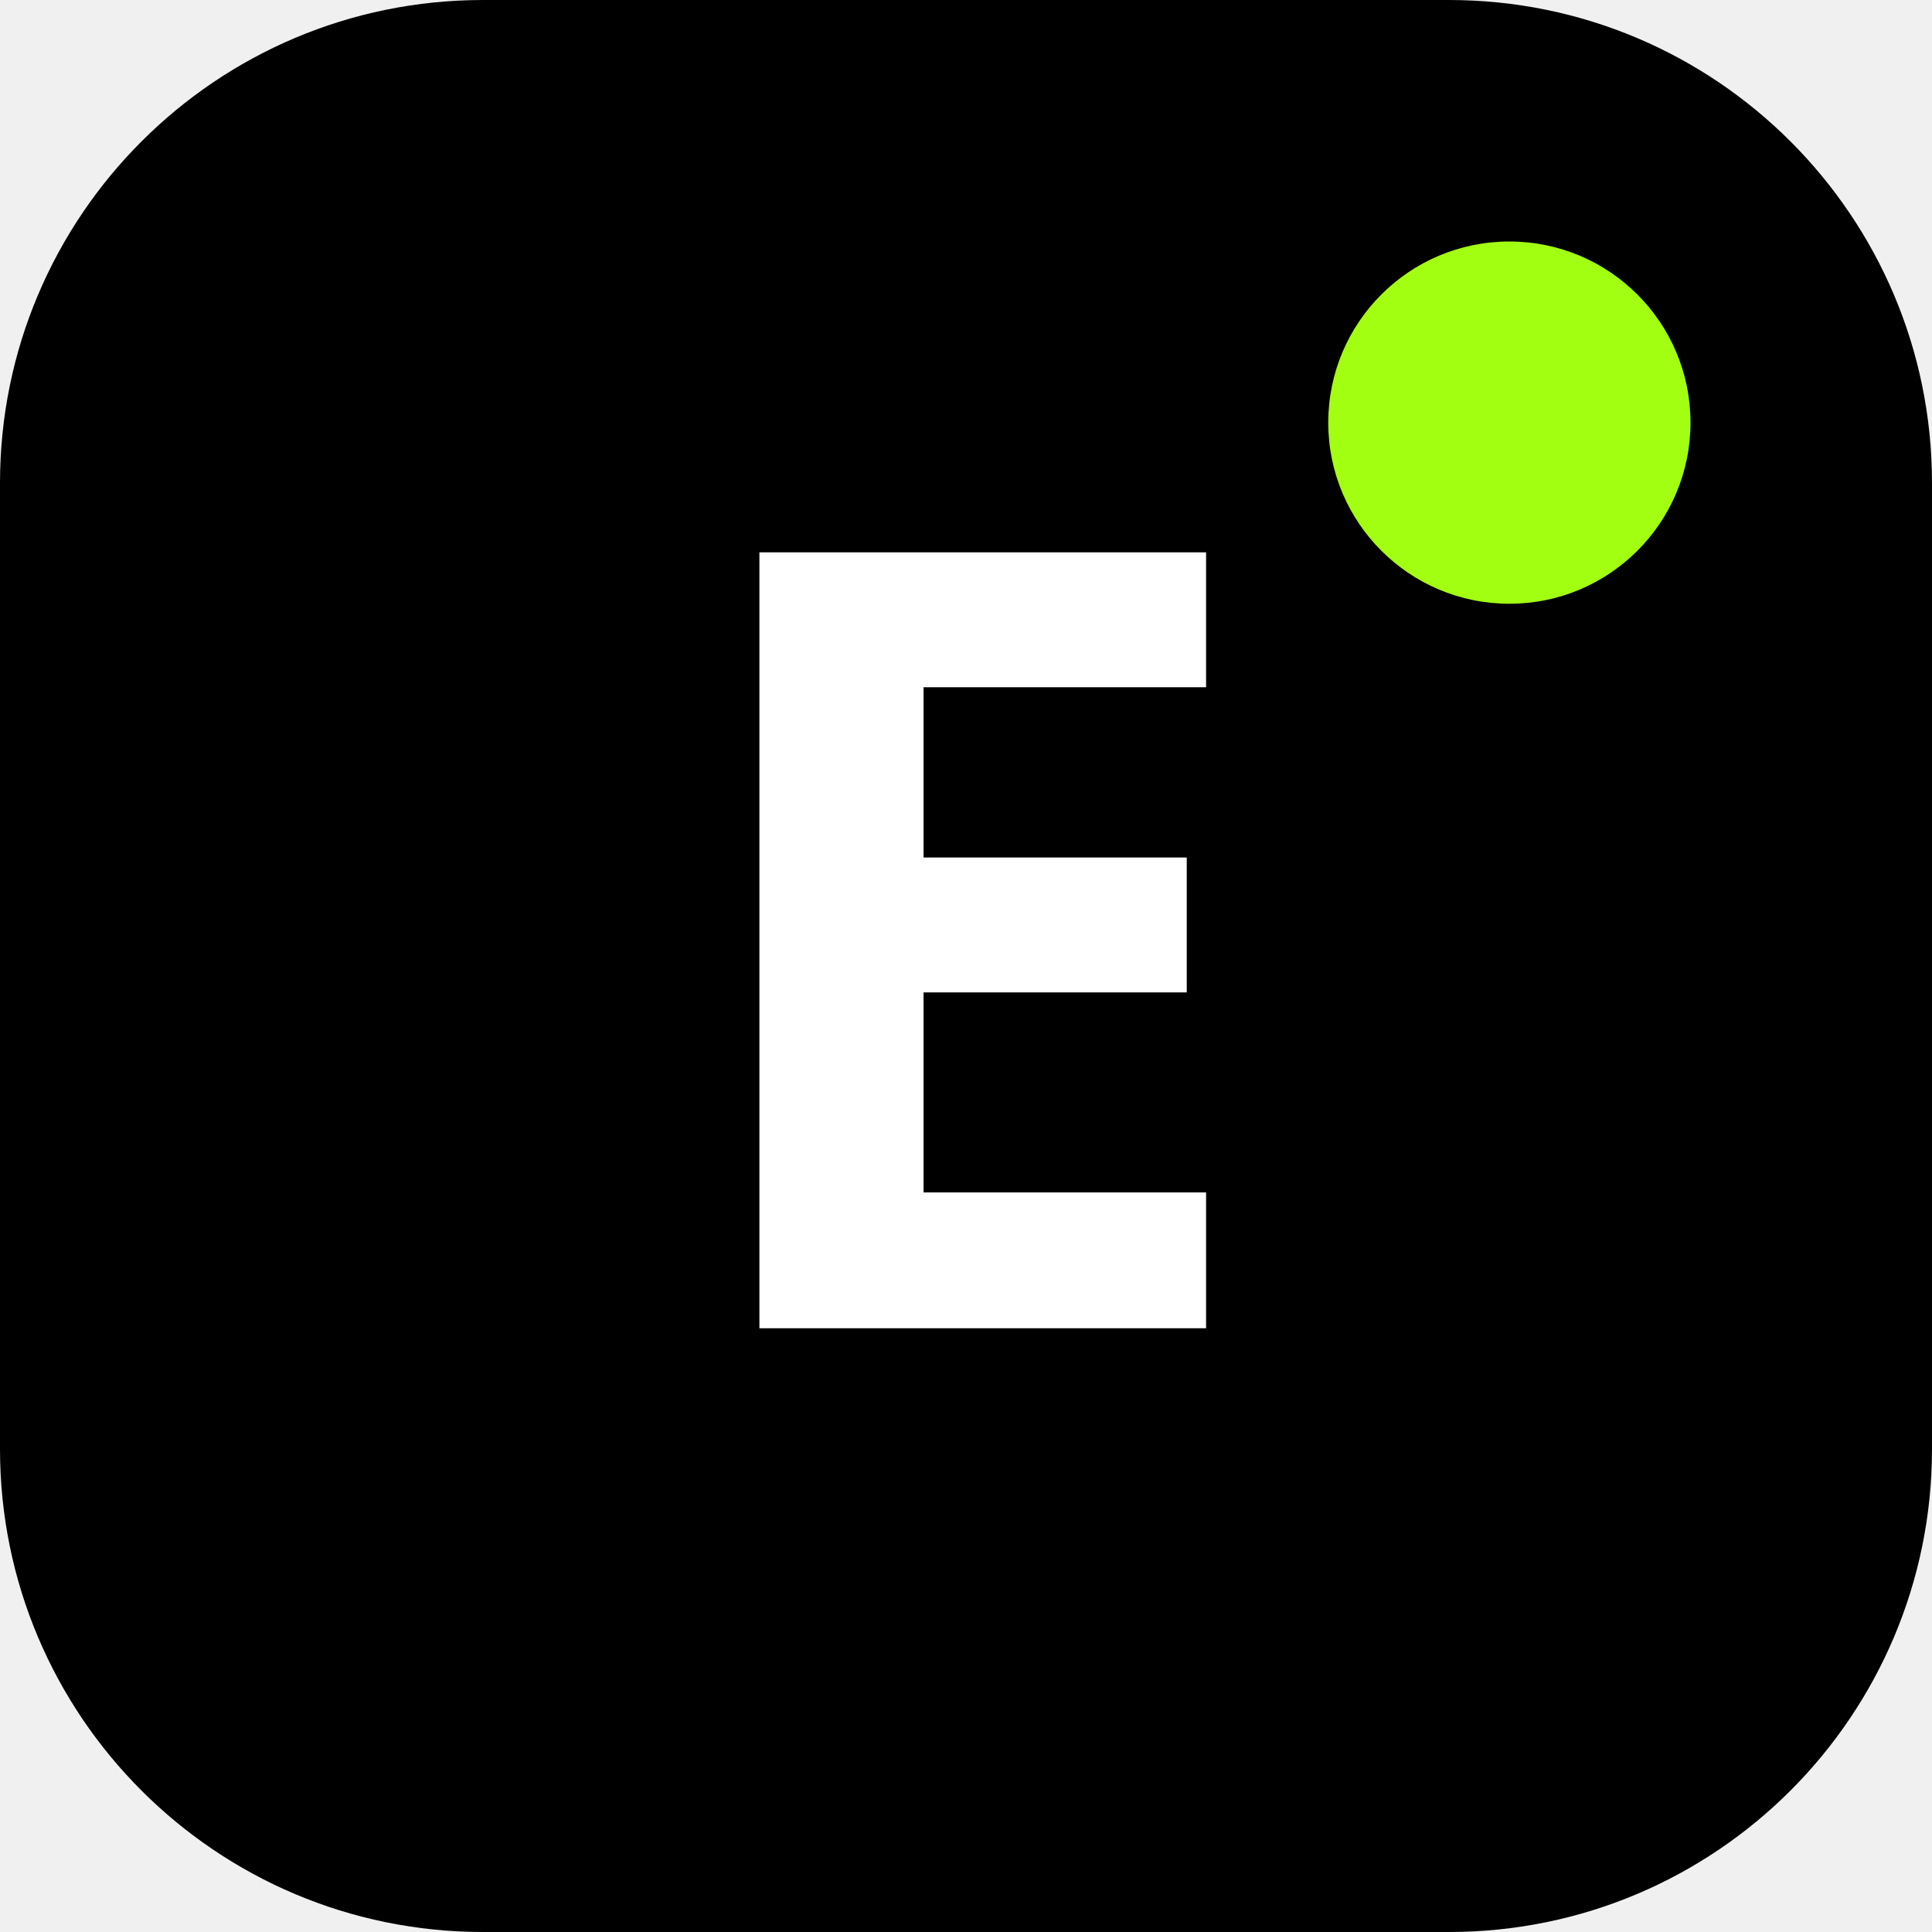
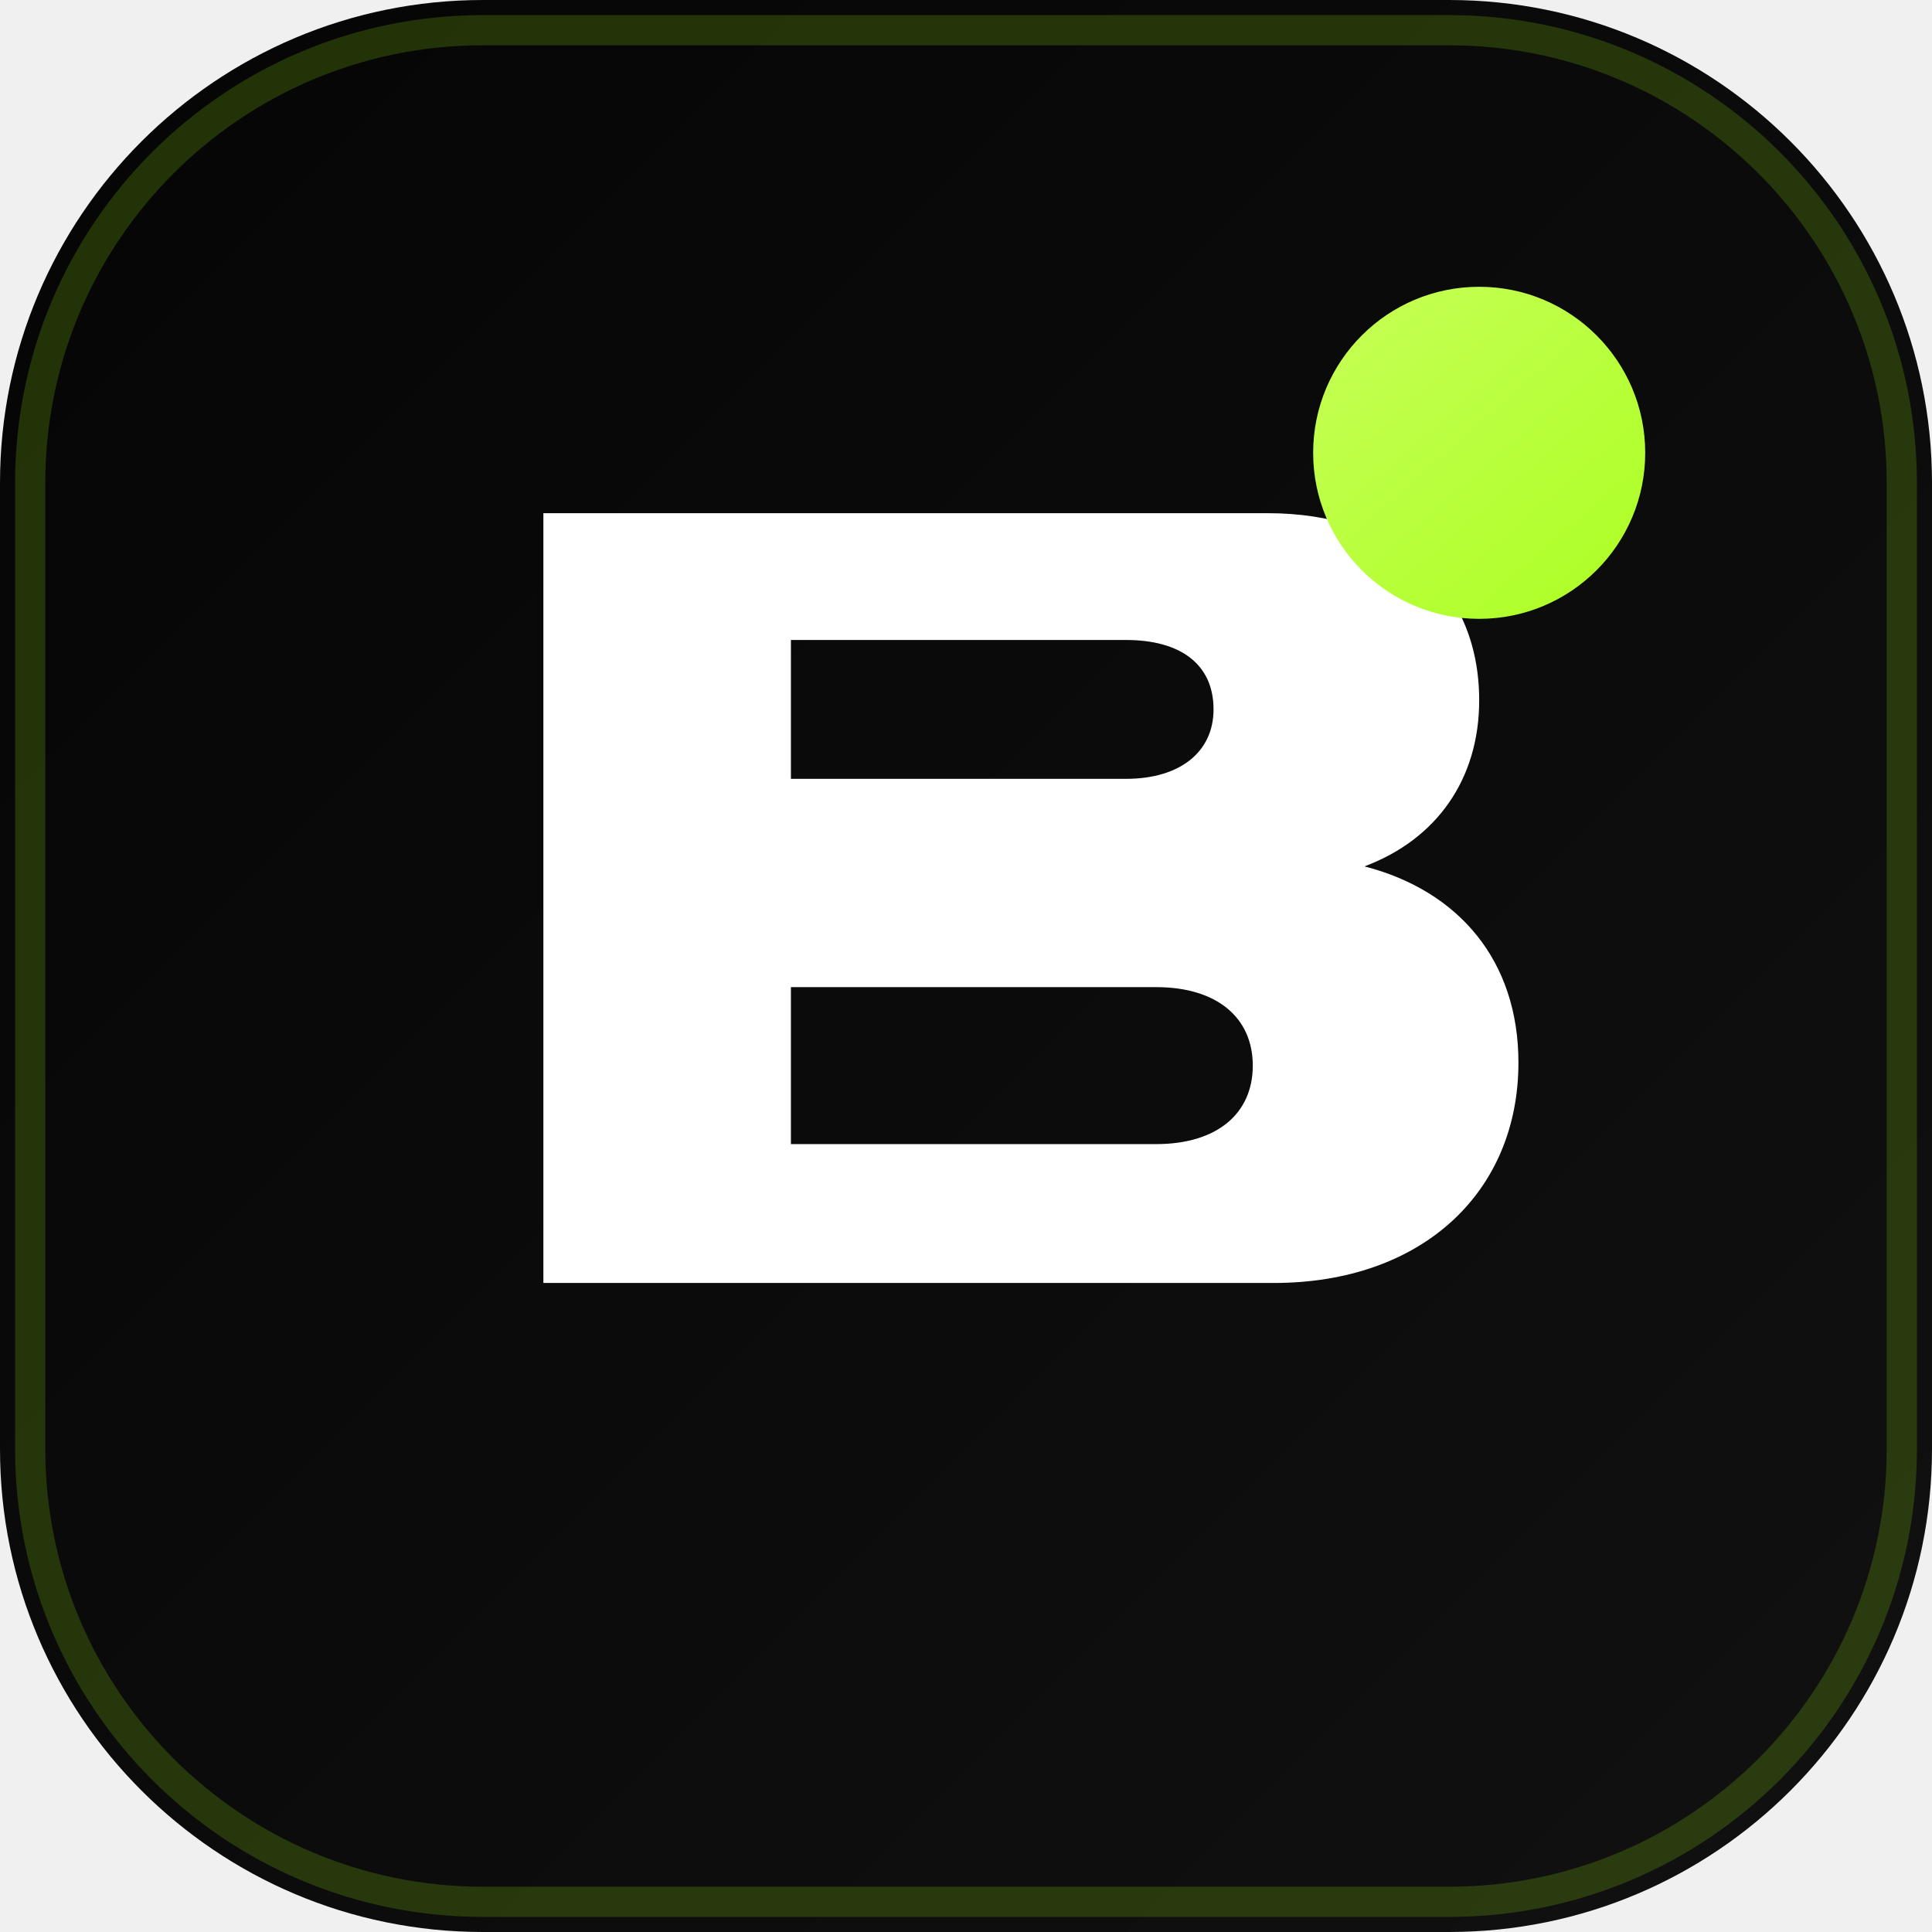
- <svg xmlns="http://www.w3.org/2000/svg" viewBox="0 0 64 64" fill="none">
-   <rect width="64" height="64" rx="16" fill="#000" />
-   <text x="32" y="44" text-anchor="middle" font-family="system-ui,sans-serif" font-size="36" font-weight="900" fill="#fff">E</text>
-   <circle cx="50" cy="14" r="6" fill="#a3ff12" />
+ <svg xmlns="http://www.w3.org/2000/svg" viewBox="0 0 64 64" fill="none" role="img" aria-label="Eugenio Ciullo">
+   <defs>
+     <linearGradient id="bg" x1="0" y1="0" x2="64" y2="64" gradientUnits="userSpaceOnUse">
+       <stop stop-color="#050505" />
+       <stop offset="1" stop-color="#111111" />
+     </linearGradient>
+     <linearGradient id="glow" x1="44" y1="8" x2="58" y2="24" gradientUnits="userSpaceOnUse">
+       <stop stop-color="#c8ff5a" />
+       <stop offset="1" stop-color="#a3ff12" />
+     </linearGradient>
+   </defs>
+   <rect width="64" height="64" rx="16" fill="url(#bg)" />
+   <rect x="1" y="1" width="62" height="62" rx="15" stroke="#a3ff12" stroke-opacity="0.18" />
+   <path d="M18 17h24c4.2 0 7 2.4 7 6.2 0 2.6-1.4 4.6-3.8 5.5 3.1.8 5.1 3.1 5.1 6.5 0 4.3-3.2 7.3-8.1 7.3H18V17zm8.2 8.8h11.1c1.8 0 2.9-.9 2.9-2.3 0-1.5-1.1-2.3-2.9-2.3H26.2v4.6zm0 12.1h12.1c2 0 3.2-1 3.2-2.6 0-1.6-1.2-2.6-3.2-2.6H26.2v5.2z" fill="#fff" />
+   <circle cx="49" cy="15" r="5.5" fill="url(#glow)" />
</svg>
